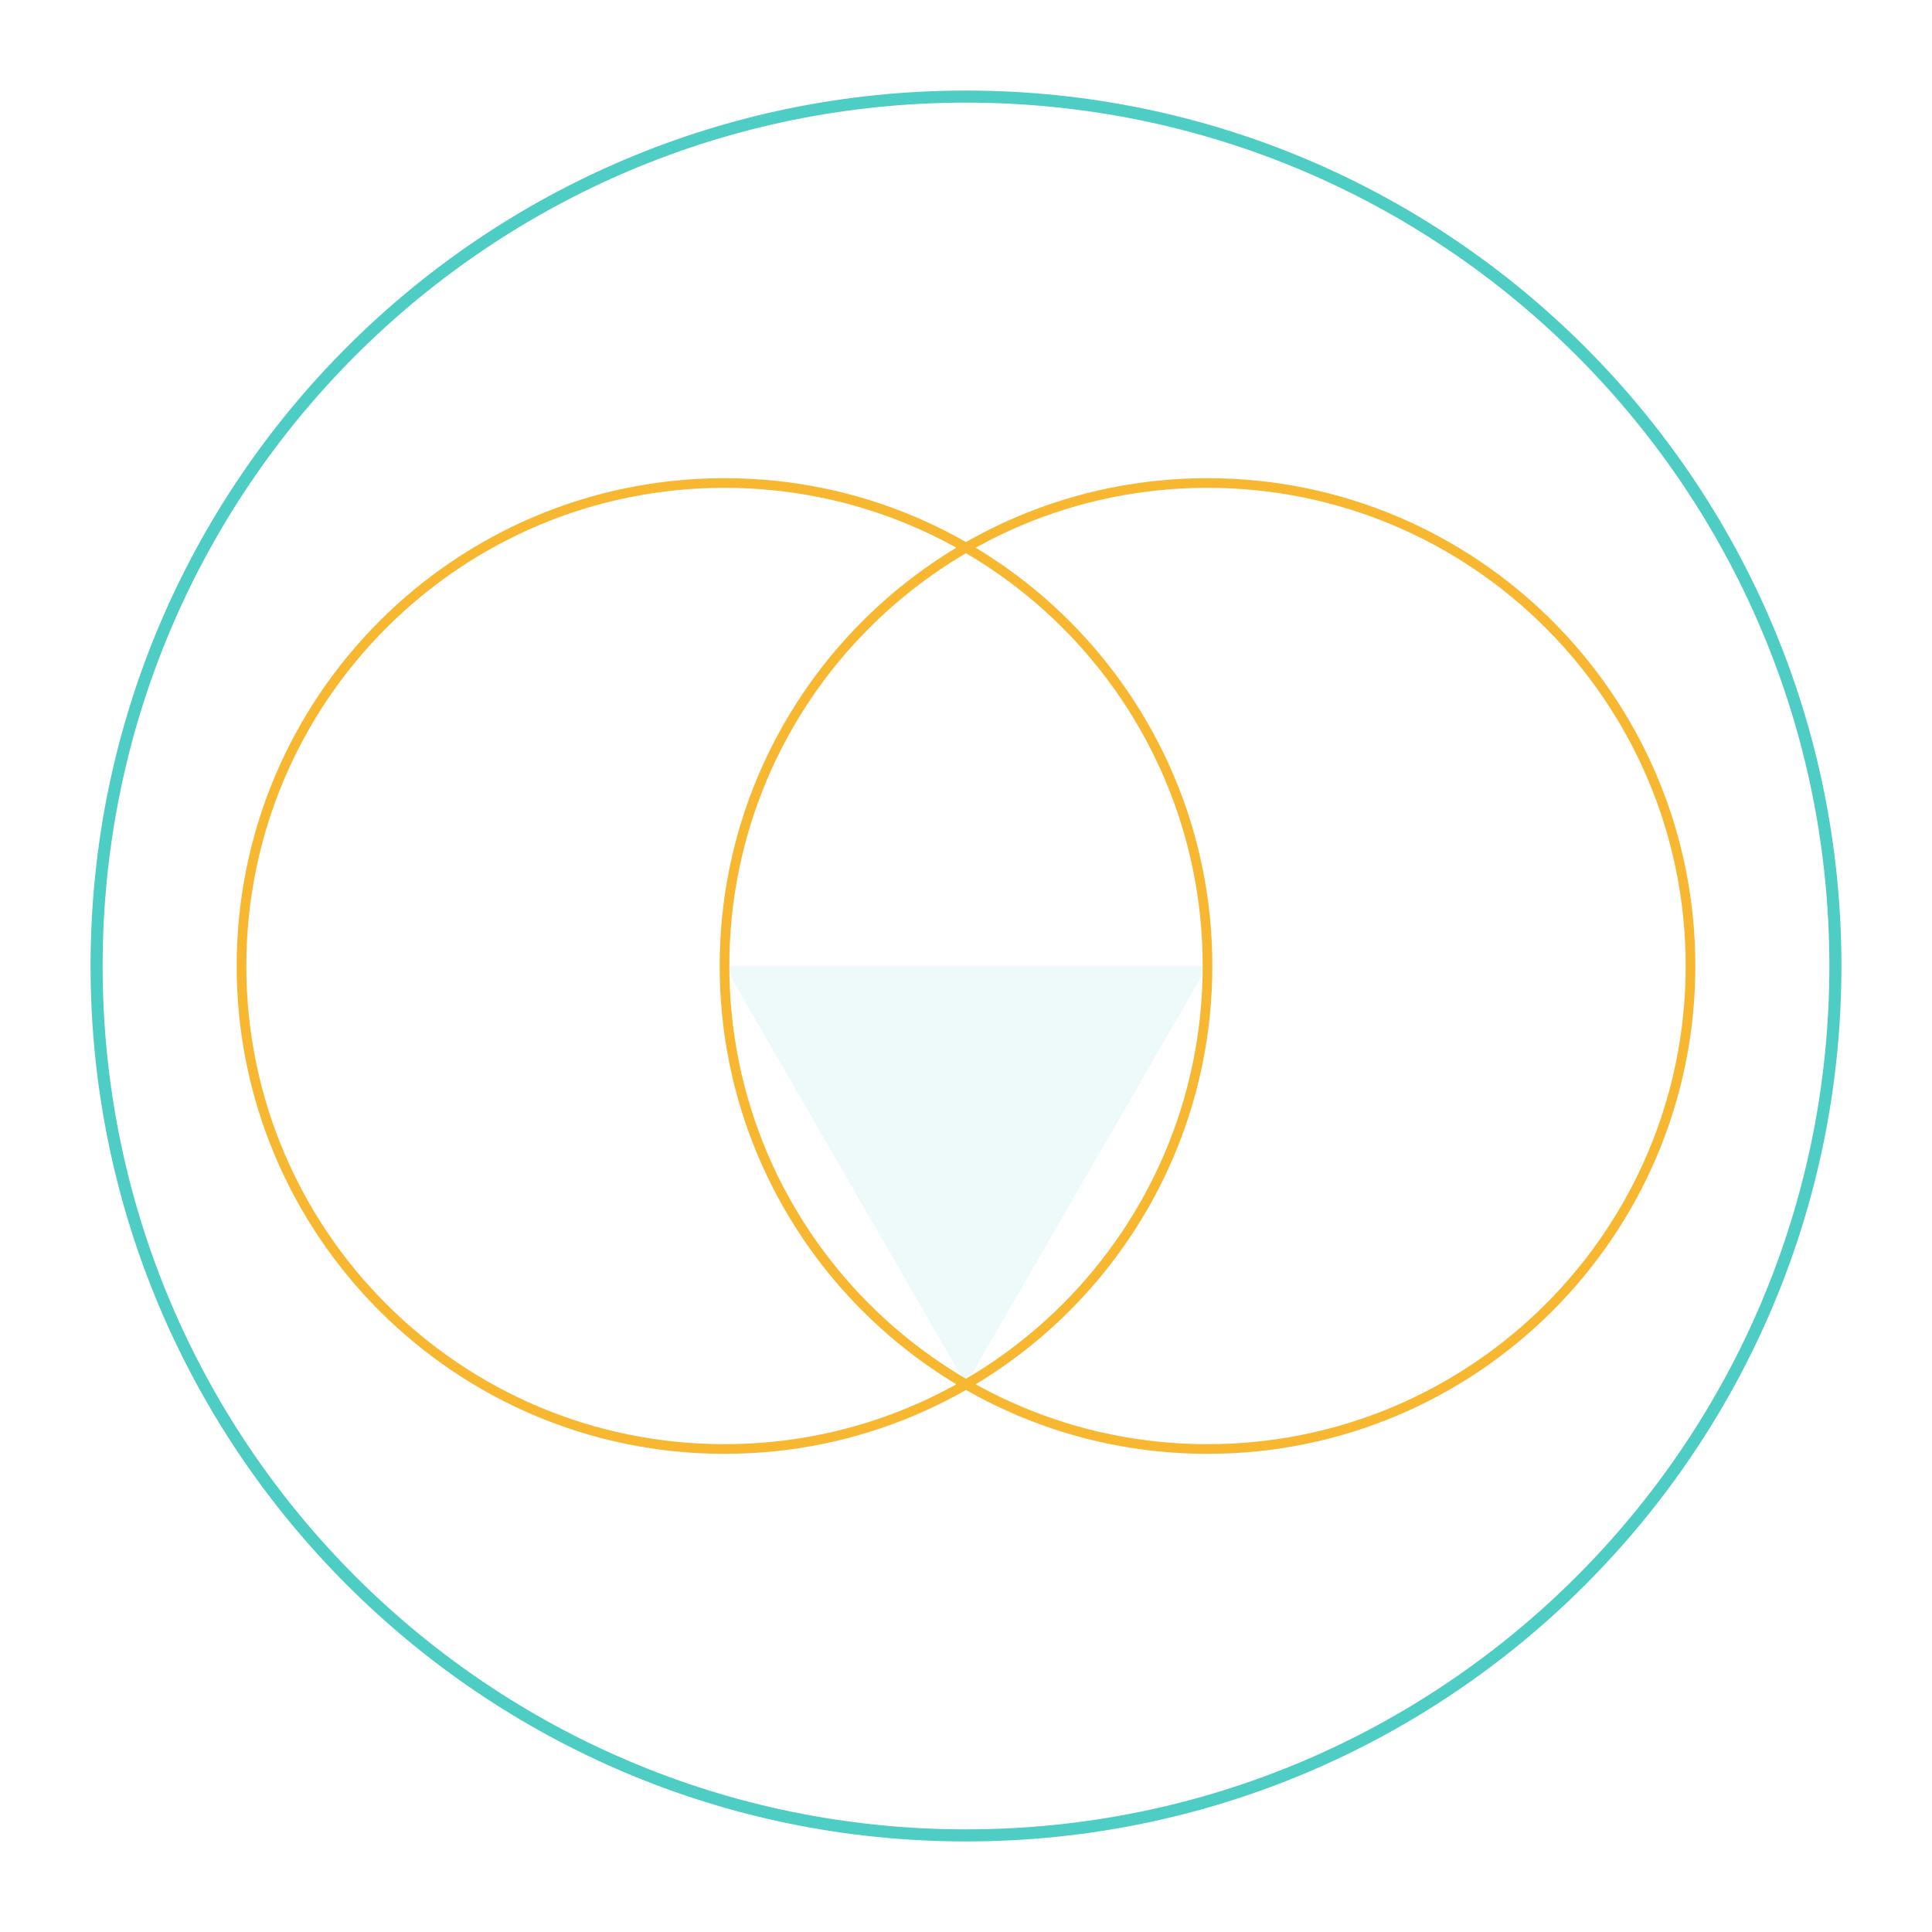
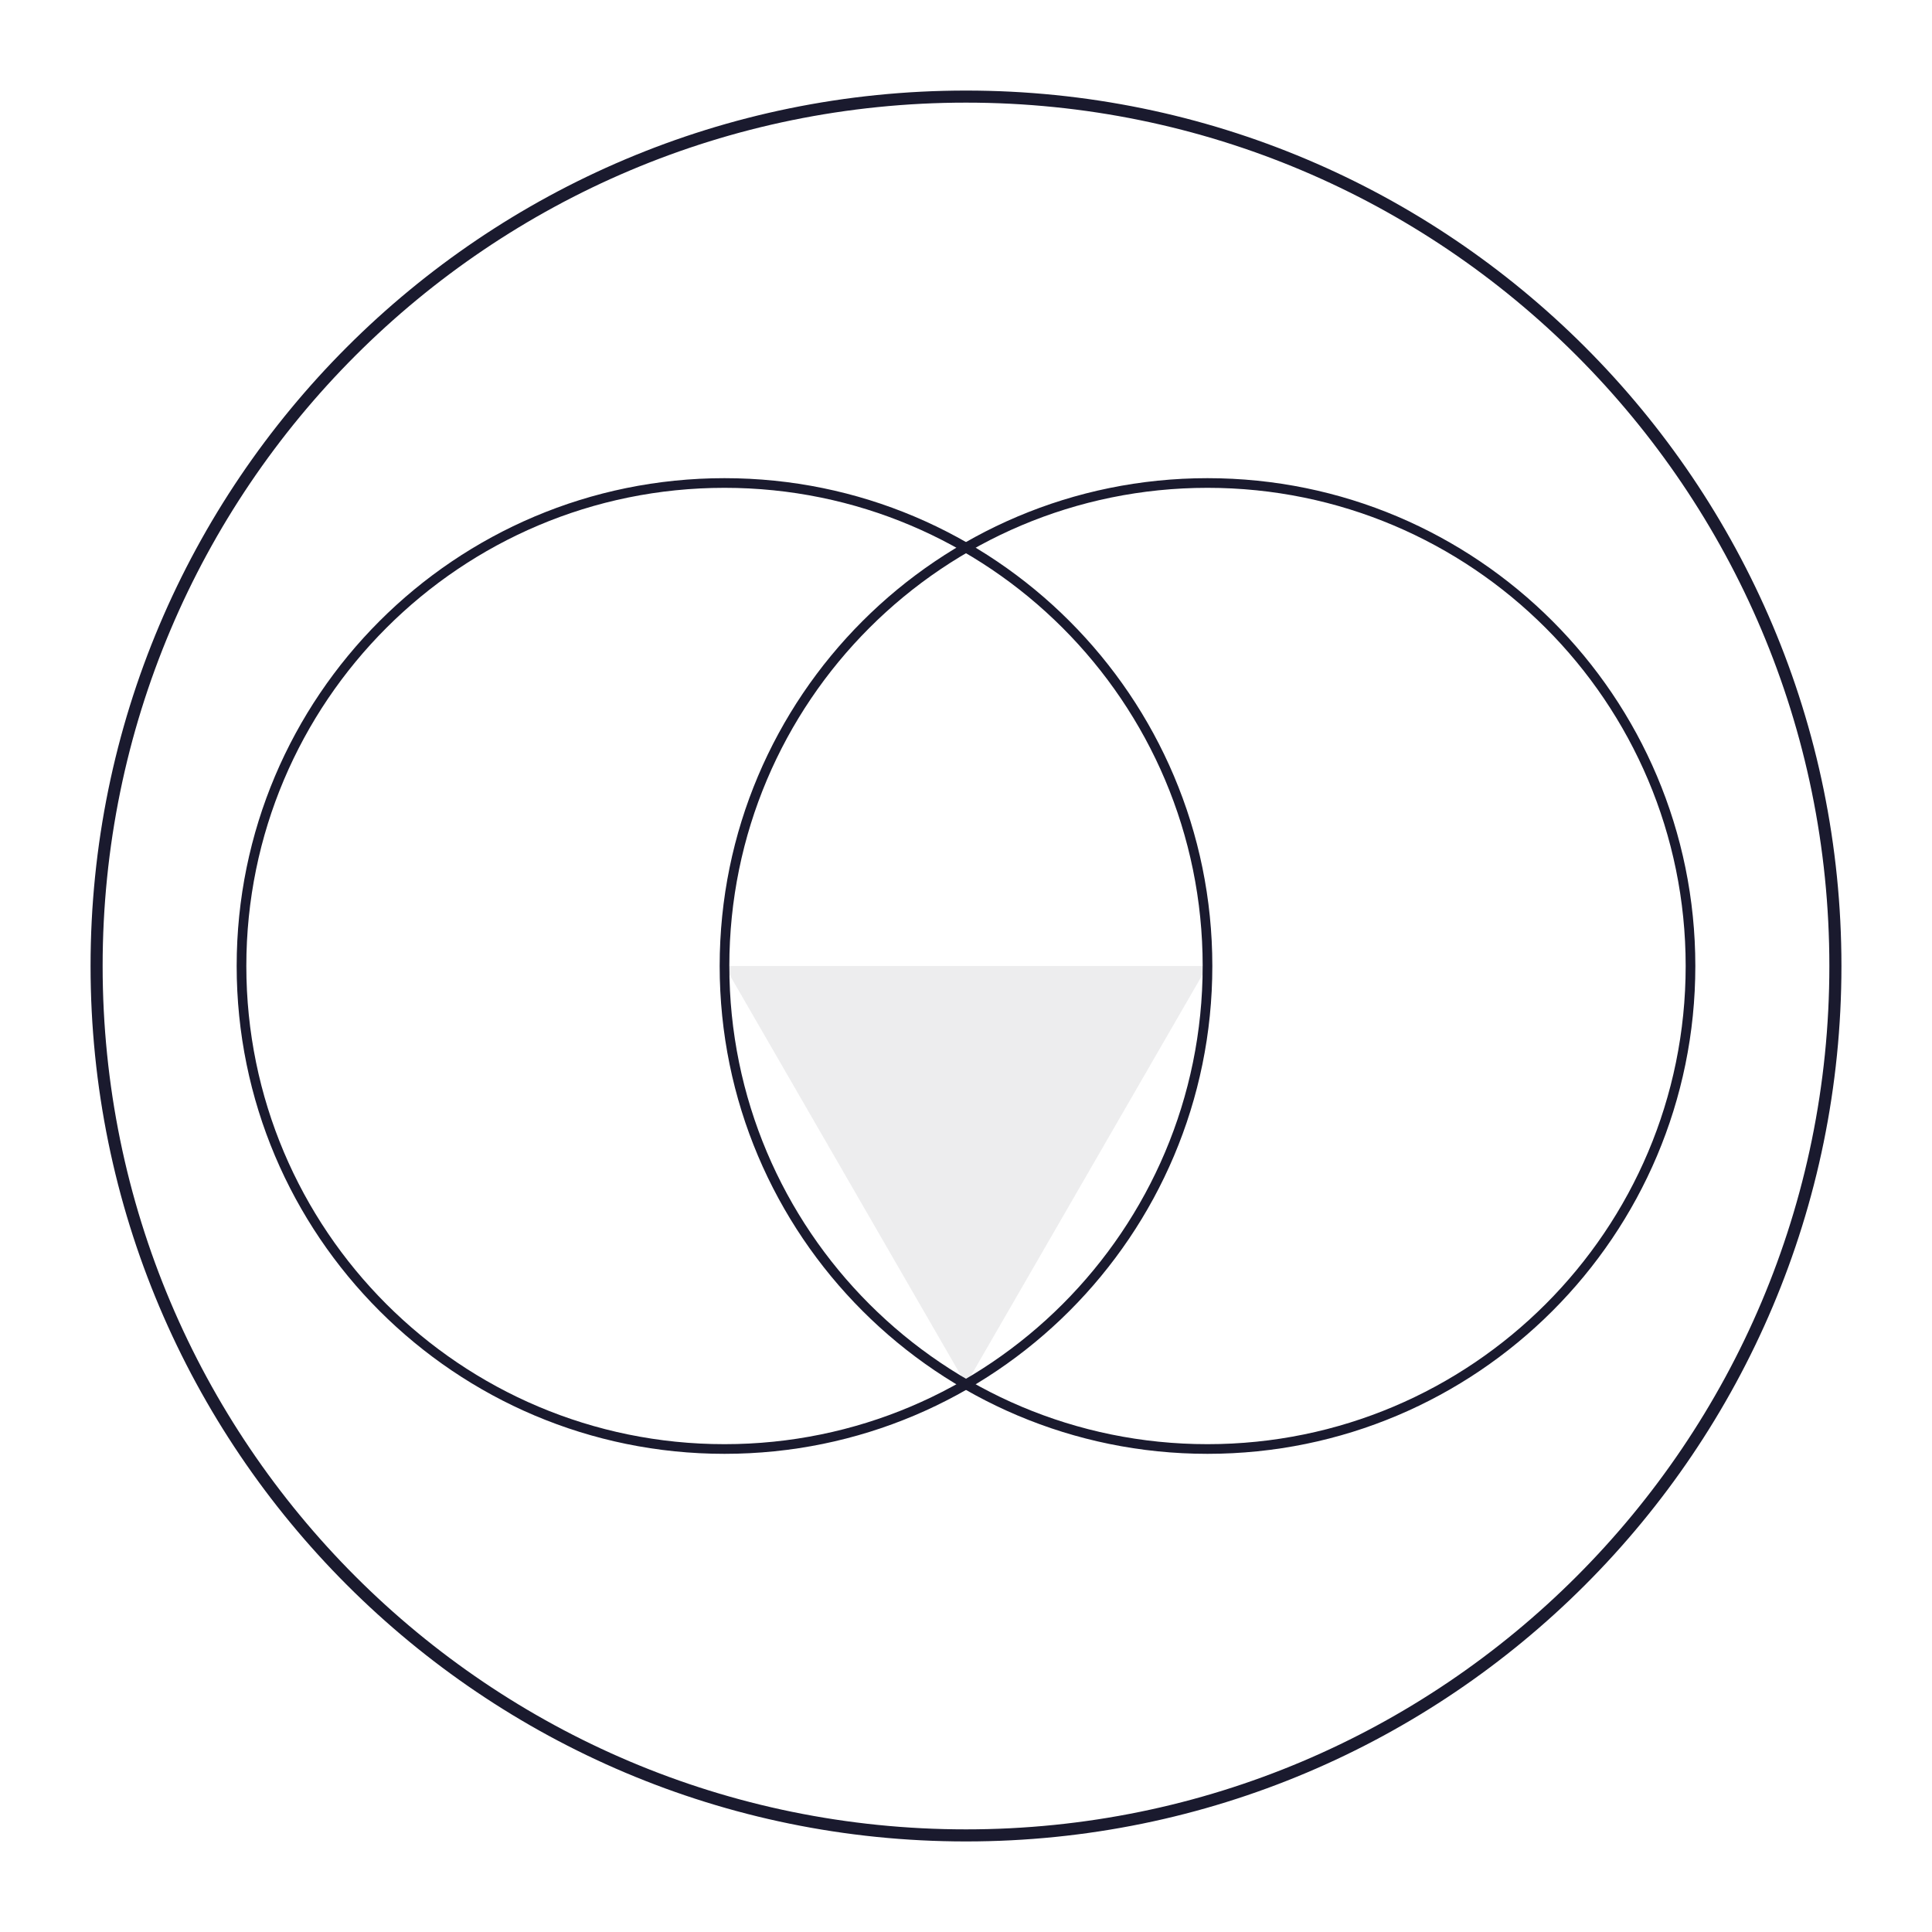
<svg xmlns="http://www.w3.org/2000/svg" viewBox="0 0 200 200" role="img" aria-label="Breathly mark">
-   <polygon points="75,100 125,100 100,143.301" fill="#4ECDC4" fill-opacity="0.10" />
-   <circle cx="75" cy="100" r="50" fill="none" stroke="#F7B731" stroke-width="1" />
-   <circle cx="125" cy="100" r="50" fill="none" stroke="#F7B731" stroke-width="1" />
-   <circle cx="100" cy="100" r="90" fill="none" stroke="#4ECDC4" stroke-width="1.25" />
+   <polygon points="75,100 125,100 100,143.301" fill="#1a1a2e" fill-opacity="0.08" />
+   <circle cx="75" cy="100" r="50" fill="none" stroke="#1a1a2e" stroke-width="1" />
+   <circle cx="125" cy="100" r="50" fill="none" stroke="#1a1a2e" stroke-width="1" />
+   <circle cx="100" cy="100" r="90" fill="none" stroke="#1a1a2e" stroke-width="1.25" />
</svg>
